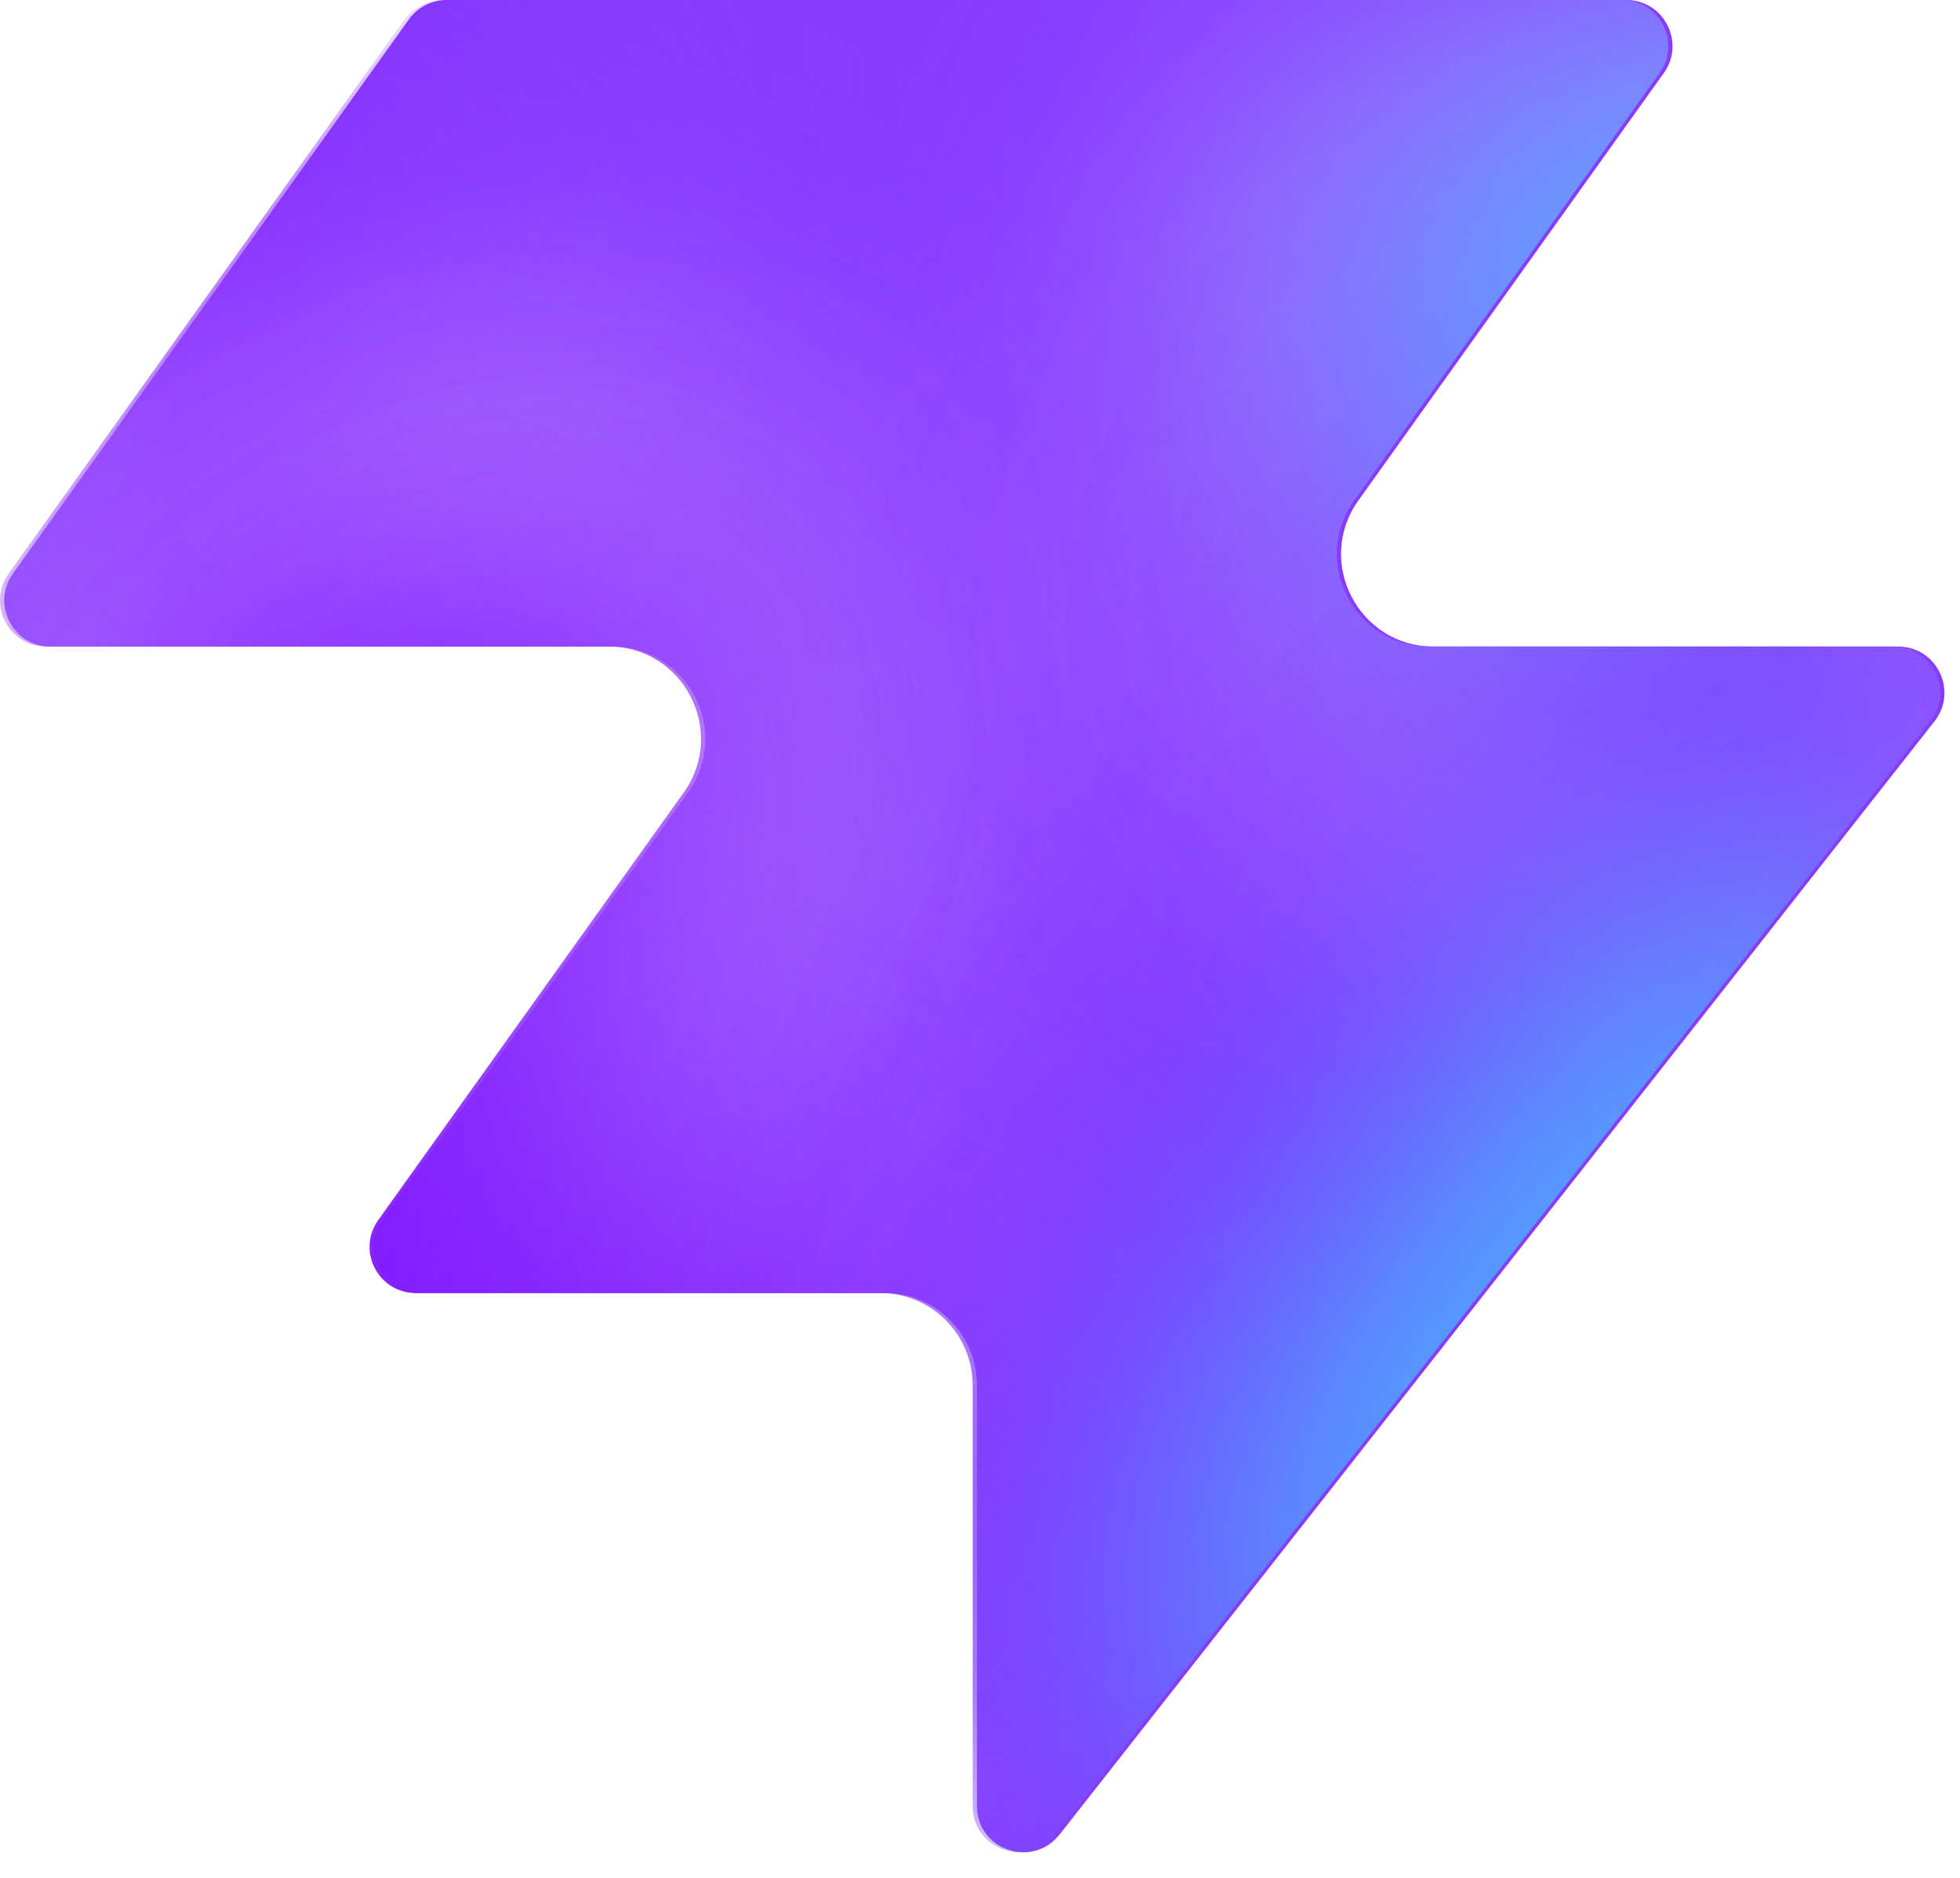
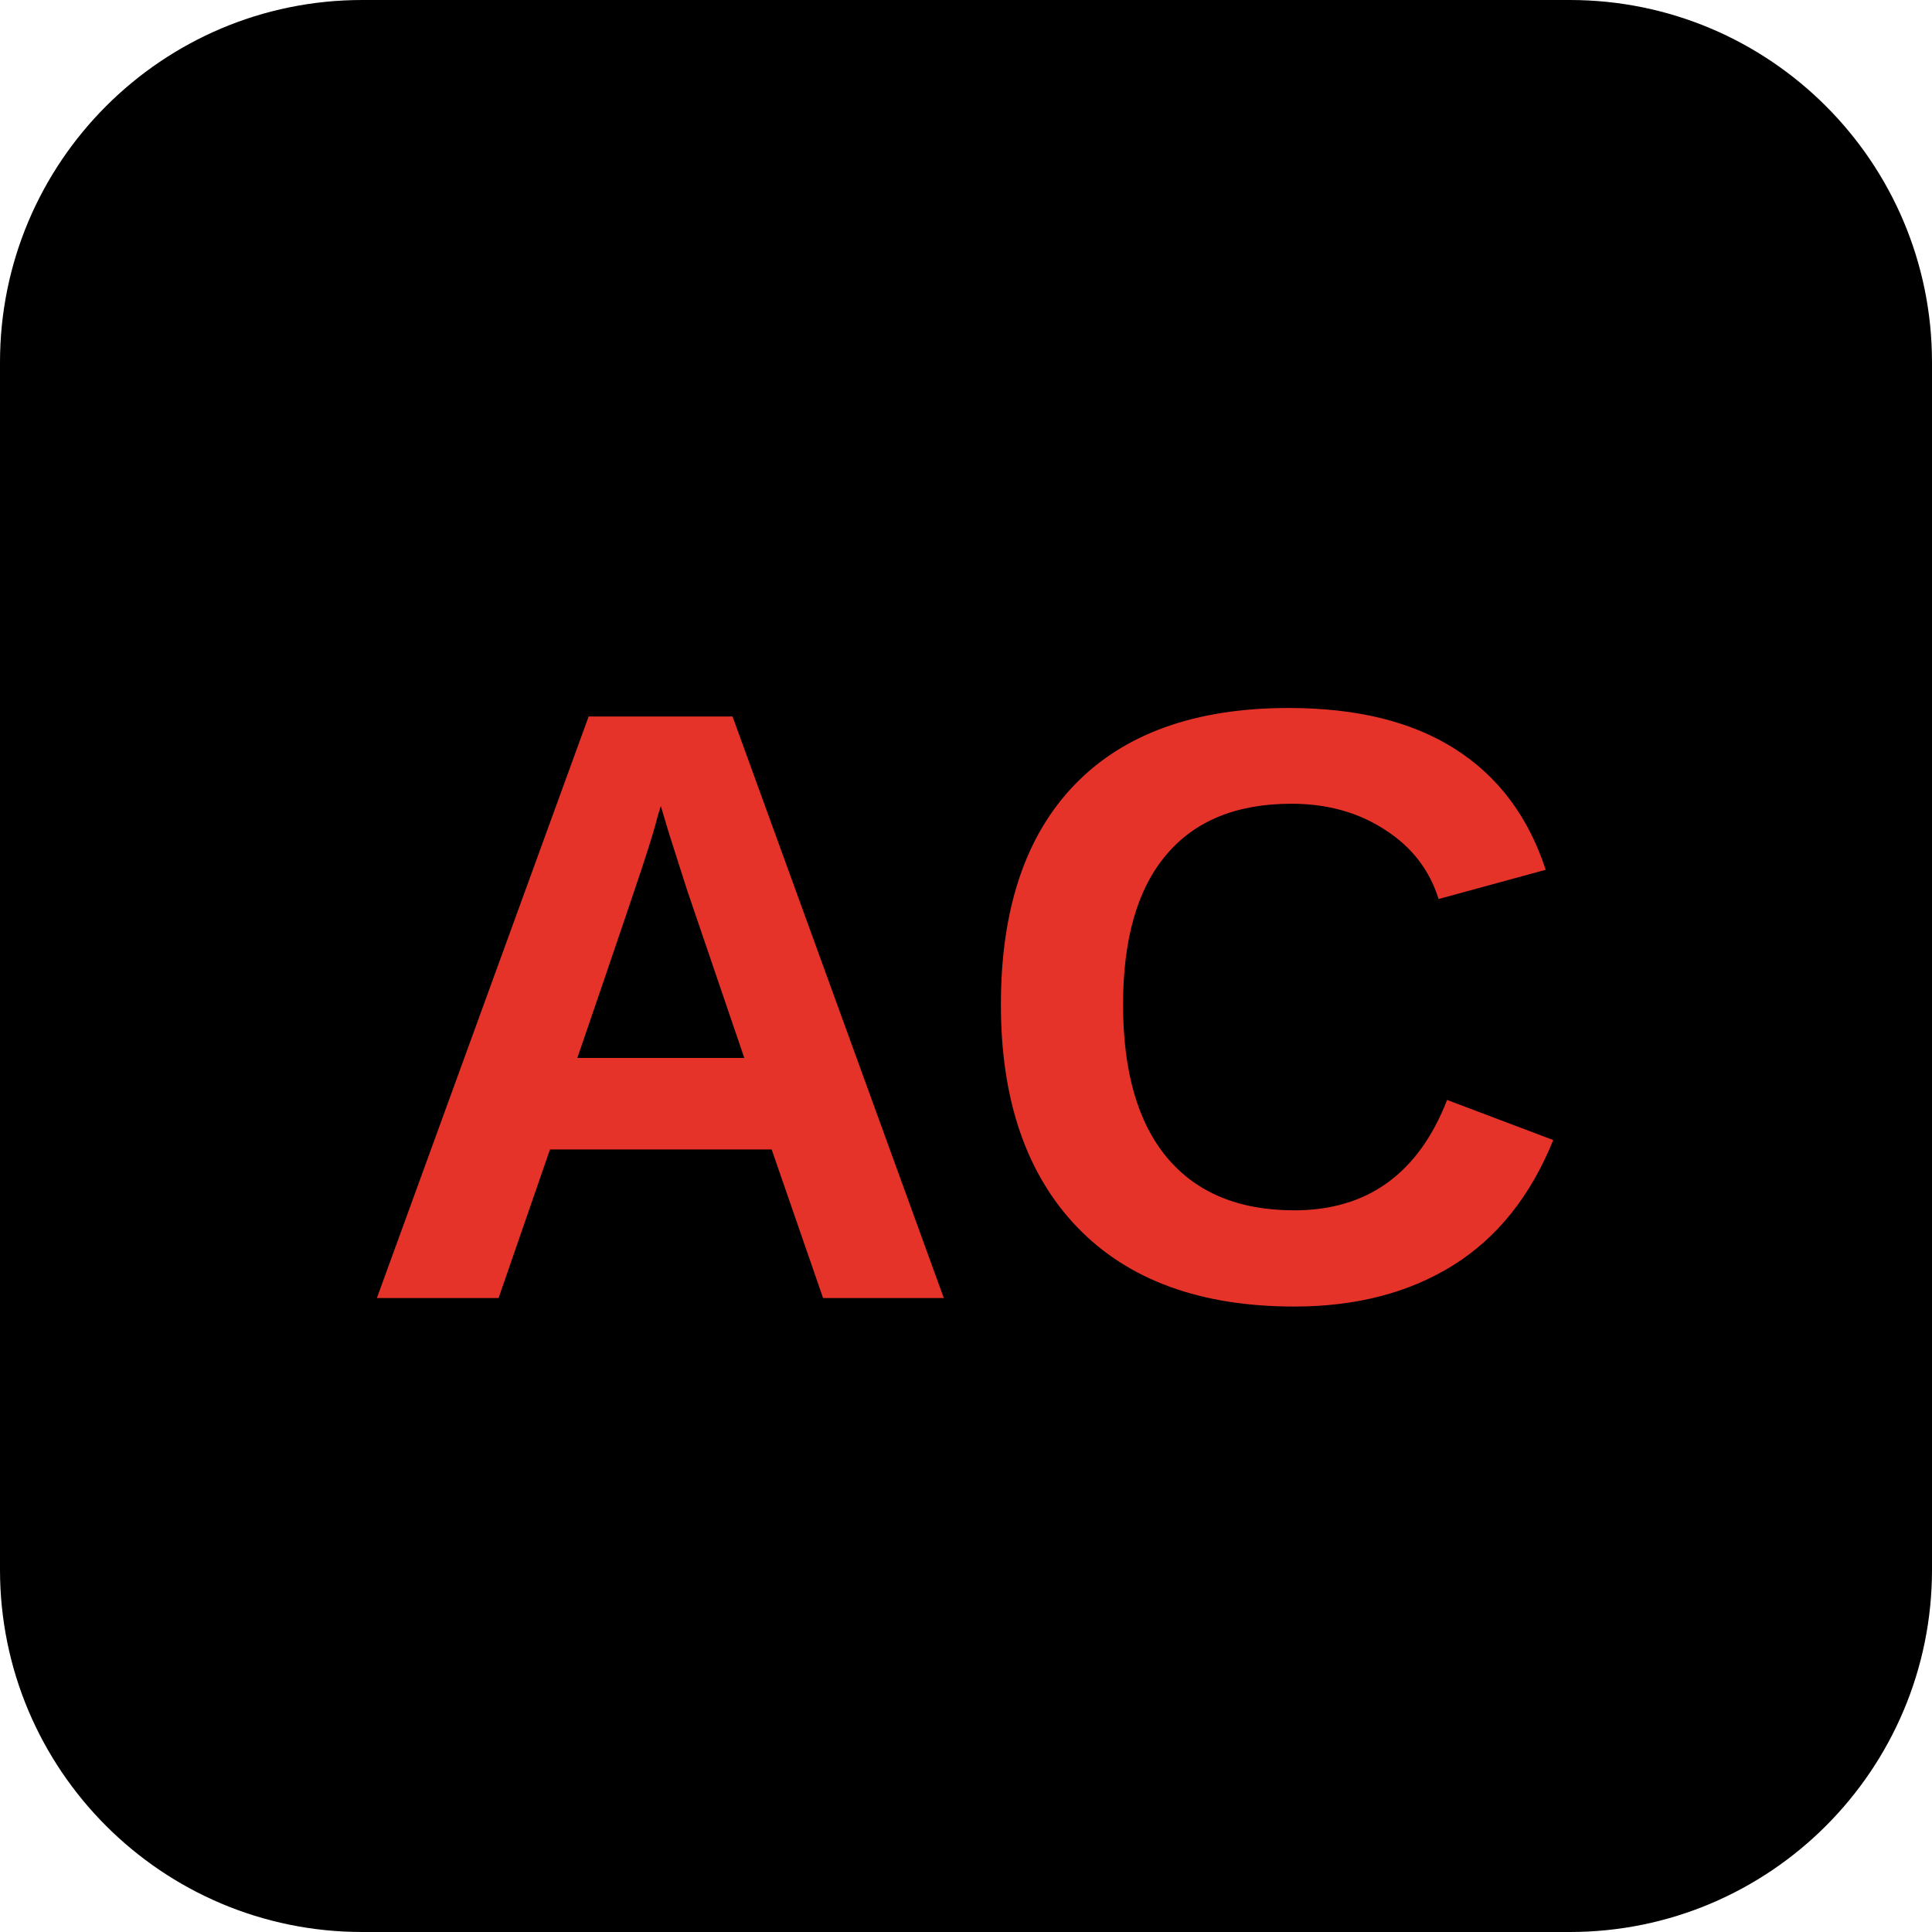
- <svg xmlns="http://www.w3.org/2000/svg" width="48" height="46" fill="none" viewBox="0 0 48 46">
-   <path fill="#863bff" d="M25.946 44.938c-.664.845-2.021.375-2.021-.698V33.937a2.26 2.26 0 0 0-2.262-2.262H10.287c-.92 0-1.456-1.04-.92-1.788l7.48-10.471c1.07-1.497 0-3.578-1.842-3.578H1.237c-.92 0-1.456-1.04-.92-1.788L10.013.474c.214-.297.556-.474.92-.474h28.894c.92 0 1.456 1.04.92 1.788l-7.48 10.471c-1.07 1.498 0 3.579 1.842 3.579h11.377c.943 0 1.473 1.088.89 1.83L25.947 44.94z" style="fill:#863bff;fill:color(display-p3 .525 .23 1);fill-opacity:1" />
-   <mask id="a" width="48" height="46" x="0" y="0" maskUnits="userSpaceOnUse" style="mask-type:alpha">
-     <path fill="#000" d="M25.842 44.938c-.664.844-2.021.375-2.021-.698V33.937a2.26 2.26 0 0 0-2.262-2.262H10.183c-.92 0-1.456-1.04-.92-1.788l7.48-10.471c1.07-1.498 0-3.579-1.842-3.579H1.133c-.92 0-1.456-1.04-.92-1.787L9.91.473c.214-.297.556-.474.92-.474h28.894c.92 0 1.456 1.04.92 1.788l-7.48 10.471c-1.07 1.498 0 3.578 1.842 3.578h11.377c.943 0 1.473 1.088.89 1.832L25.843 44.94z" style="fill:#000;fill-opacity:1" />
-   </mask>
-   <g mask="url(#a)">
-     <g filter="url(#b)">
-       <ellipse cx="5.508" cy="14.704" fill="#ede6ff" rx="5.508" ry="14.704" style="fill:#ede6ff;fill:color(display-p3 .927 .903 1);fill-opacity:1" transform="matrix(.00324 1 1 -.00324 -4.47 31.516)" />
-     </g>
-     <g filter="url(#c)">
-       <ellipse cx="10.399" cy="29.851" fill="#ede6ff" rx="10.399" ry="29.851" style="fill:#ede6ff;fill:color(display-p3 .927 .903 1);fill-opacity:1" transform="matrix(.00324 1 1 -.00324 -39.328 7.883)" />
-     </g>
-     <g filter="url(#d)">
-       <ellipse cx="5.508" cy="30.487" fill="#7e14ff" rx="5.508" ry="30.487" style="fill:#7e14ff;fill:color(display-p3 .492 .077 1);fill-opacity:1" transform="rotate(89.814 -25.913 -14.639)scale(1 -1)" />
-     </g>
-     <g filter="url(#e)">
-       <ellipse cx="5.508" cy="30.599" fill="#7e14ff" rx="5.508" ry="30.599" style="fill:#7e14ff;fill:color(display-p3 .492 .077 1);fill-opacity:1" transform="rotate(89.814 -32.644 -3.334)scale(1 -1)" />
-     </g>
-     <g filter="url(#f)">
-       <ellipse cx="5.508" cy="30.599" fill="#7e14ff" rx="5.508" ry="30.599" style="fill:#7e14ff;fill:color(display-p3 .492 .077 1);fill-opacity:1" transform="matrix(.00324 1 1 -.00324 -34.34 30.47)" />
-     </g>
-     <g filter="url(#g)">
-       <ellipse cx="14.072" cy="22.078" fill="#ede6ff" rx="14.072" ry="22.078" style="fill:#ede6ff;fill:color(display-p3 .927 .903 1);fill-opacity:1" transform="rotate(93.35 24.506 48.493)scale(-1 1)" />
-     </g>
-     <g filter="url(#h)">
-       <ellipse cx="3.47" cy="21.501" fill="#7e14ff" rx="3.47" ry="21.501" style="fill:#7e14ff;fill:color(display-p3 .492 .077 1);fill-opacity:1" transform="rotate(89.009 28.708 47.59)scale(-1 1)" />
-     </g>
-     <g filter="url(#i)">
-       <ellipse cx="3.47" cy="21.501" fill="#7e14ff" rx="3.47" ry="21.501" style="fill:#7e14ff;fill:color(display-p3 .492 .077 1);fill-opacity:1" transform="rotate(89.009 28.708 47.59)scale(-1 1)" />
-     </g>
-     <g filter="url(#j)">
-       <ellipse cx=".387" cy="8.972" fill="#7e14ff" rx="4.407" ry="29.108" style="fill:#7e14ff;fill:color(display-p3 .492 .077 1);fill-opacity:1" transform="rotate(39.51 .387 8.972)" />
-     </g>
-     <g filter="url(#k)">
-       <ellipse cx="47.523" cy="-6.092" fill="#7e14ff" rx="4.407" ry="29.108" style="fill:#7e14ff;fill:color(display-p3 .492 .077 1);fill-opacity:1" transform="rotate(37.892 47.523 -6.092)" />
-     </g>
-     <g filter="url(#l)">
-       <ellipse cx="41.412" cy="6.333" fill="#47bfff" rx="5.971" ry="9.665" style="fill:#47bfff;fill:color(display-p3 .28 .748 1);fill-opacity:1" transform="rotate(37.892 41.412 6.333)" />
-     </g>
-     <g filter="url(#m)">
-       <ellipse cx="-1.879" cy="38.332" fill="#7e14ff" rx="4.407" ry="29.108" style="fill:#7e14ff;fill:color(display-p3 .492 .077 1);fill-opacity:1" transform="rotate(37.892 -1.88 38.332)" />
-     </g>
-     <g filter="url(#n)">
-       <ellipse cx="-1.879" cy="38.332" fill="#7e14ff" rx="4.407" ry="29.108" style="fill:#7e14ff;fill:color(display-p3 .492 .077 1);fill-opacity:1" transform="rotate(37.892 -1.88 38.332)" />
-     </g>
-     <g filter="url(#o)">
-       <ellipse cx="35.651" cy="29.907" fill="#7e14ff" rx="4.407" ry="29.108" style="fill:#7e14ff;fill:color(display-p3 .492 .077 1);fill-opacity:1" transform="rotate(37.892 35.651 29.907)" />
-     </g>
-     <g filter="url(#p)">
-       <ellipse cx="38.418" cy="32.4" fill="#47bfff" rx="5.971" ry="15.297" style="fill:#47bfff;fill:color(display-p3 .28 .748 1);fill-opacity:1" transform="rotate(37.892 38.418 32.4)" />
-     </g>
-   </g>
-   <defs>
-     <filter id="b" width="60.045" height="41.654" x="-19.77" y="16.149" color-interpolation-filters="sRGB" filterUnits="userSpaceOnUse">
-       <feFlood flood-opacity="0" result="BackgroundImageFix" />
-       <feBlend in="SourceGraphic" in2="BackgroundImageFix" result="shape" />
-       <feGaussianBlur result="effect1_foregroundBlur_2002_17158" stdDeviation="7.659" />
-     </filter>
-     <filter id="c" width="90.34" height="51.437" x="-54.613" y="-7.533" color-interpolation-filters="sRGB" filterUnits="userSpaceOnUse">
-       <feFlood flood-opacity="0" result="BackgroundImageFix" />
-       <feBlend in="SourceGraphic" in2="BackgroundImageFix" result="shape" />
-       <feGaussianBlur result="effect1_foregroundBlur_2002_17158" stdDeviation="7.659" />
-     </filter>
-     <filter id="d" width="79.355" height="29.4" x="-49.64" y="2.03" color-interpolation-filters="sRGB" filterUnits="userSpaceOnUse">
-       <feFlood flood-opacity="0" result="BackgroundImageFix" />
-       <feBlend in="SourceGraphic" in2="BackgroundImageFix" result="shape" />
-       <feGaussianBlur result="effect1_foregroundBlur_2002_17158" stdDeviation="4.596" />
-     </filter>
-     <filter id="e" width="79.579" height="29.4" x="-45.045" y="20.029" color-interpolation-filters="sRGB" filterUnits="userSpaceOnUse">
-       <feFlood flood-opacity="0" result="BackgroundImageFix" />
-       <feBlend in="SourceGraphic" in2="BackgroundImageFix" result="shape" />
-       <feGaussianBlur result="effect1_foregroundBlur_2002_17158" stdDeviation="4.596" />
-     </filter>
-     <filter id="f" width="79.579" height="29.4" x="-43.513" y="21.178" color-interpolation-filters="sRGB" filterUnits="userSpaceOnUse">
-       <feFlood flood-opacity="0" result="BackgroundImageFix" />
-       <feBlend in="SourceGraphic" in2="BackgroundImageFix" result="shape" />
-       <feGaussianBlur result="effect1_foregroundBlur_2002_17158" stdDeviation="4.596" />
-     </filter>
-     <filter id="g" width="74.749" height="58.852" x="15.756" y="-17.901" color-interpolation-filters="sRGB" filterUnits="userSpaceOnUse">
-       <feFlood flood-opacity="0" result="BackgroundImageFix" />
-       <feBlend in="SourceGraphic" in2="BackgroundImageFix" result="shape" />
-       <feGaussianBlur result="effect1_foregroundBlur_2002_17158" stdDeviation="7.659" />
-     </filter>
-     <filter id="h" width="61.377" height="25.362" x="23.548" y="2.284" color-interpolation-filters="sRGB" filterUnits="userSpaceOnUse">
-       <feFlood flood-opacity="0" result="BackgroundImageFix" />
-       <feBlend in="SourceGraphic" in2="BackgroundImageFix" result="shape" />
-       <feGaussianBlur result="effect1_foregroundBlur_2002_17158" stdDeviation="4.596" />
-     </filter>
-     <filter id="i" width="61.377" height="25.362" x="23.548" y="2.284" color-interpolation-filters="sRGB" filterUnits="userSpaceOnUse">
-       <feFlood flood-opacity="0" result="BackgroundImageFix" />
-       <feBlend in="SourceGraphic" in2="BackgroundImageFix" result="shape" />
-       <feGaussianBlur result="effect1_foregroundBlur_2002_17158" stdDeviation="4.596" />
-     </filter>
-     <filter id="j" width="56.045" height="63.649" x="-27.636" y="-22.853" color-interpolation-filters="sRGB" filterUnits="userSpaceOnUse">
-       <feFlood flood-opacity="0" result="BackgroundImageFix" />
-       <feBlend in="SourceGraphic" in2="BackgroundImageFix" result="shape" />
-       <feGaussianBlur result="effect1_foregroundBlur_2002_17158" stdDeviation="4.596" />
-     </filter>
-     <filter id="k" width="54.814" height="64.646" x="20.116" y="-38.415" color-interpolation-filters="sRGB" filterUnits="userSpaceOnUse">
-       <feFlood flood-opacity="0" result="BackgroundImageFix" />
-       <feBlend in="SourceGraphic" in2="BackgroundImageFix" result="shape" />
-       <feGaussianBlur result="effect1_foregroundBlur_2002_17158" stdDeviation="4.596" />
-     </filter>
-     <filter id="l" width="33.541" height="35.313" x="24.641" y="-11.323" color-interpolation-filters="sRGB" filterUnits="userSpaceOnUse">
-       <feFlood flood-opacity="0" result="BackgroundImageFix" />
-       <feBlend in="SourceGraphic" in2="BackgroundImageFix" result="shape" />
-       <feGaussianBlur result="effect1_foregroundBlur_2002_17158" stdDeviation="4.596" />
-     </filter>
-     <filter id="m" width="54.814" height="64.646" x="-29.286" y="6.009" color-interpolation-filters="sRGB" filterUnits="userSpaceOnUse">
-       <feFlood flood-opacity="0" result="BackgroundImageFix" />
-       <feBlend in="SourceGraphic" in2="BackgroundImageFix" result="shape" />
-       <feGaussianBlur result="effect1_foregroundBlur_2002_17158" stdDeviation="4.596" />
-     </filter>
-     <filter id="n" width="54.814" height="64.646" x="-29.286" y="6.009" color-interpolation-filters="sRGB" filterUnits="userSpaceOnUse">
-       <feFlood flood-opacity="0" result="BackgroundImageFix" />
-       <feBlend in="SourceGraphic" in2="BackgroundImageFix" result="shape" />
-       <feGaussianBlur result="effect1_foregroundBlur_2002_17158" stdDeviation="4.596" />
-     </filter>
-     <filter id="o" width="54.814" height="64.646" x="8.244" y="-2.416" color-interpolation-filters="sRGB" filterUnits="userSpaceOnUse">
-       <feFlood flood-opacity="0" result="BackgroundImageFix" />
-       <feBlend in="SourceGraphic" in2="BackgroundImageFix" result="shape" />
-       <feGaussianBlur result="effect1_foregroundBlur_2002_17158" stdDeviation="4.596" />
-     </filter>
-     <filter id="p" width="39.409" height="43.623" x="18.713" y="10.588" color-interpolation-filters="sRGB" filterUnits="userSpaceOnUse">
-       <feFlood flood-opacity="0" result="BackgroundImageFix" />
-       <feBlend in="SourceGraphic" in2="BackgroundImageFix" result="shape" />
-       <feGaussianBlur result="effect1_foregroundBlur_2002_17158" stdDeviation="4.596" />
-     </filter>
-   </defs>
+ <svg xmlns="http://www.w3.org/2000/svg" viewBox="0 0 64 64">
+   <rect width="64" height="64" rx="12" fill="#000" />
+   <text x="32" y="43" text-anchor="middle" font-family="Arial Black, Arial, sans-serif" font-weight="900" font-size="28" fill="#e63329">AC</text>
</svg>
